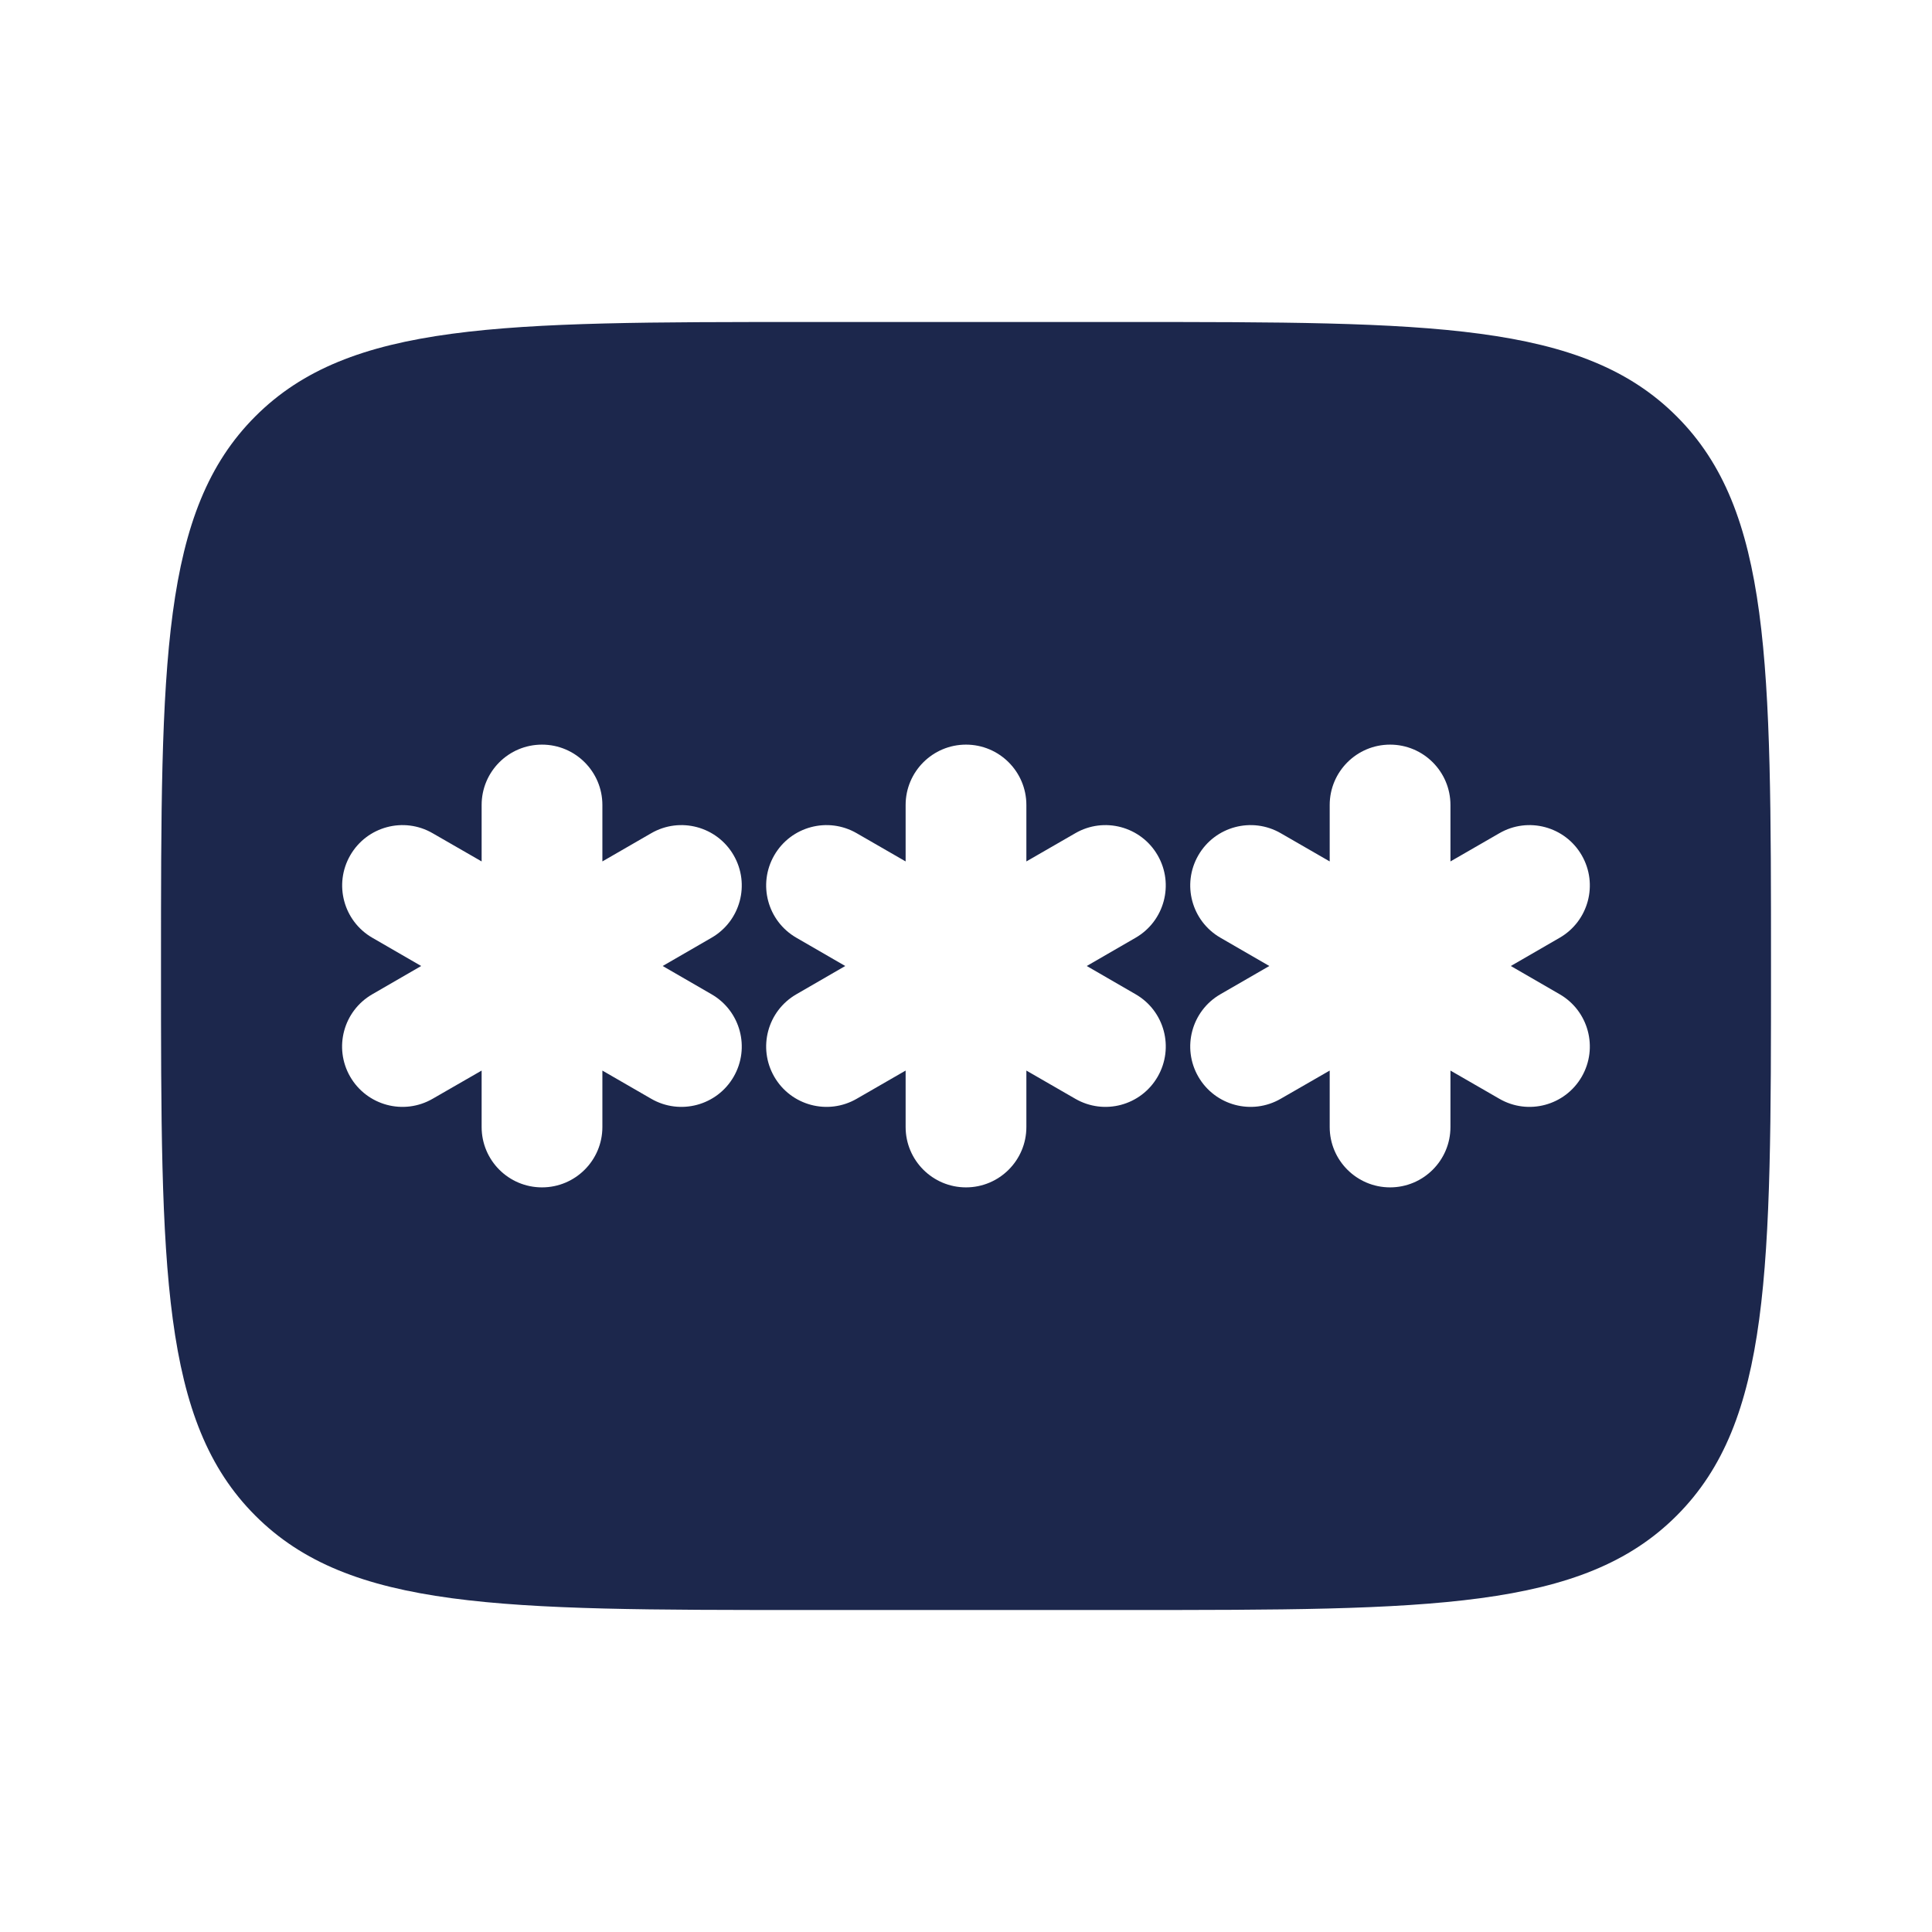
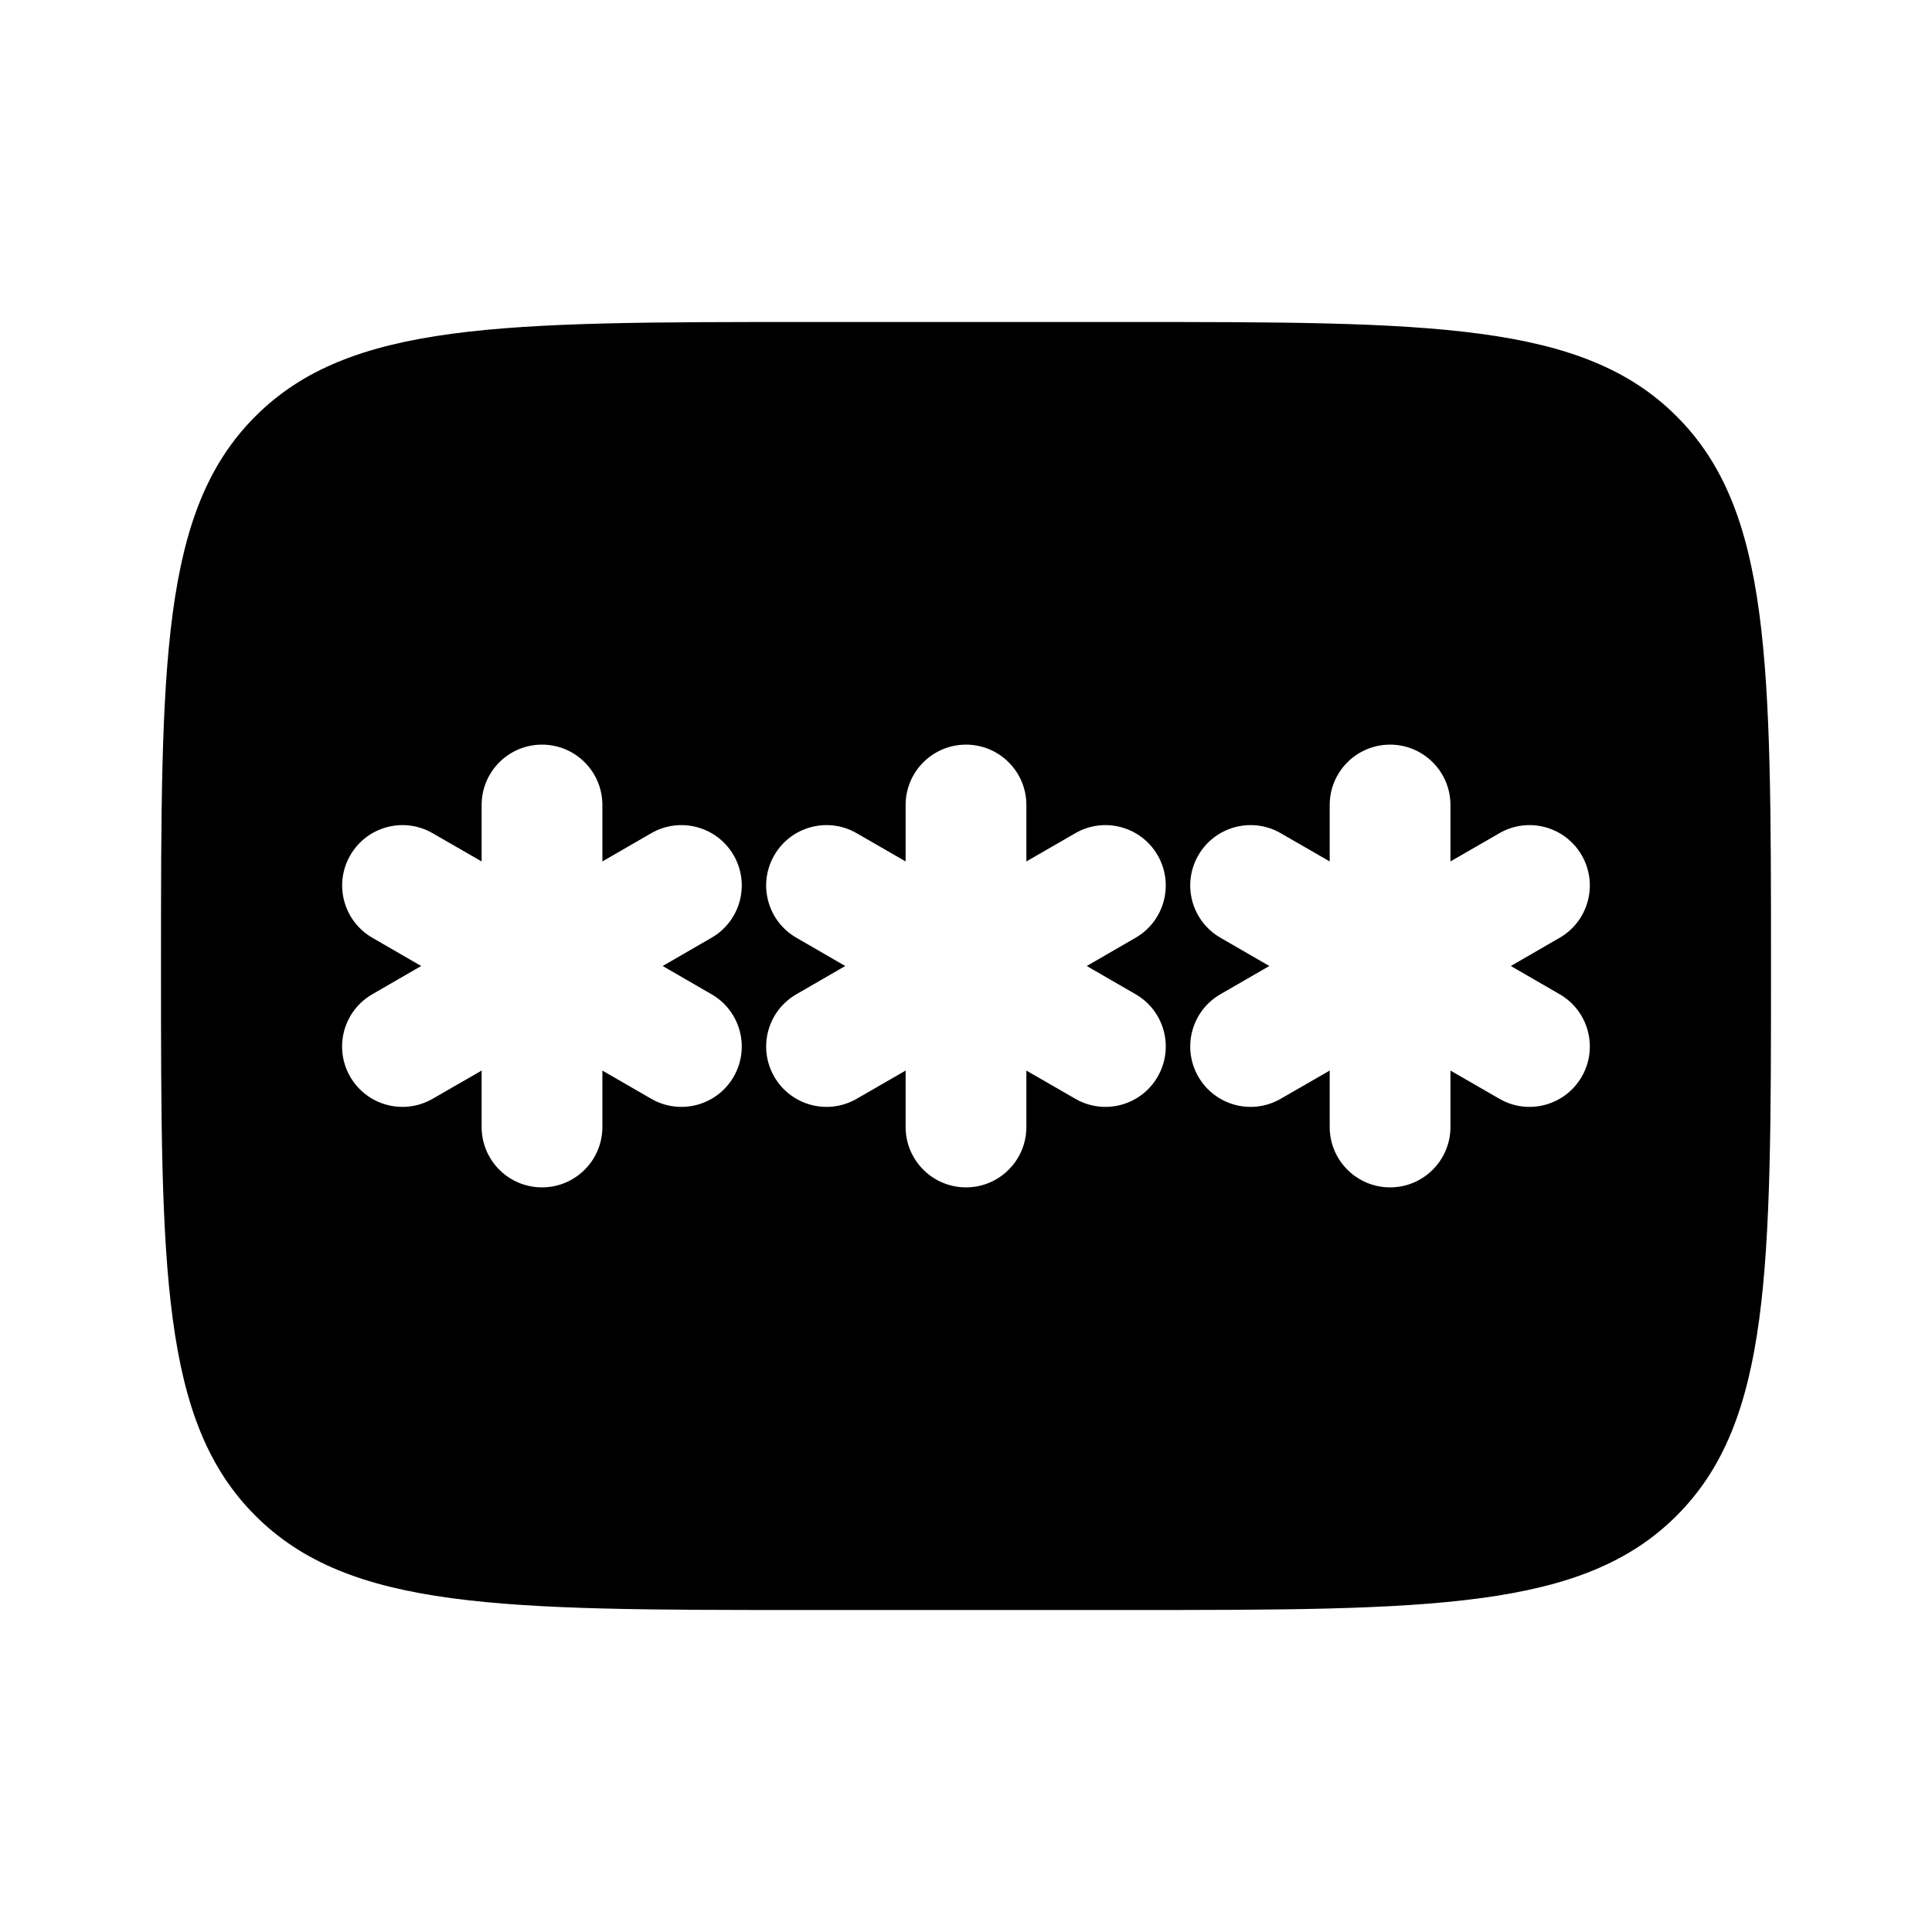
<svg xmlns="http://www.w3.org/2000/svg" width="800px" height="800px" viewBox="0 0 24 24" fill="none">
-   <path fill-rule="evenodd" clip-rule="evenodd" d="M3.172 5.172C2 6.343 2 8.229 2 12C2 15.771 2 17.657 3.172 18.828C4.343 20 6.229 20 10 20H14C17.771 20 19.657 20 20.828 18.828C22 17.657 22 15.771 22 12C22 8.229 22 6.343 20.828 5.172C19.657 4 17.771 4 14 4H10C6.229 4 4.343 4 3.172 5.172ZM12.75 10C12.75 9.586 12.414 9.25 12 9.25C11.586 9.25 11.25 9.586 11.25 10V10.701L10.643 10.351C10.284 10.143 9.825 10.266 9.618 10.625C9.411 10.984 9.534 11.442 9.893 11.649L10.5 12L9.893 12.351C9.534 12.558 9.411 13.016 9.618 13.375C9.825 13.734 10.284 13.857 10.643 13.649L11.25 13.299V14C11.25 14.414 11.586 14.75 12 14.75C12.414 14.75 12.75 14.414 12.75 14V13.299L13.357 13.649C13.716 13.857 14.174 13.734 14.381 13.375C14.588 13.016 14.466 12.558 14.107 12.351L13.5 12L14.107 11.649C14.465 11.442 14.588 10.984 14.381 10.625C14.174 10.266 13.715 10.143 13.357 10.351L12.75 10.701V10ZM6.733 9.25C7.147 9.25 7.483 9.586 7.483 10V10.701L8.089 10.351C8.448 10.143 8.907 10.266 9.114 10.625C9.321 10.984 9.198 11.442 8.839 11.649L8.232 12L8.839 12.351C9.198 12.558 9.321 13.016 9.114 13.375C8.907 13.734 8.448 13.857 8.089 13.649L7.483 13.299V14C7.483 14.414 7.147 14.75 6.733 14.75C6.318 14.75 5.983 14.414 5.983 14V13.299L5.375 13.649C5.016 13.857 4.558 13.734 4.35 13.375C4.143 13.016 4.266 12.558 4.625 12.351L5.232 12L4.625 11.649C4.267 11.442 4.144 10.984 4.351 10.625C4.558 10.266 5.017 10.143 5.375 10.351L5.983 10.701V10C5.983 9.586 6.318 9.25 6.733 9.25ZM18.018 10C18.018 9.586 17.682 9.25 17.268 9.25C16.854 9.25 16.518 9.586 16.518 10V10.701L15.911 10.351C15.552 10.143 15.093 10.266 14.886 10.625C14.679 10.984 14.802 11.442 15.161 11.649L15.768 12L15.16 12.351C14.802 12.558 14.679 13.016 14.886 13.375C15.093 13.734 15.552 13.857 15.91 13.649L16.518 13.299V14C16.518 14.414 16.854 14.75 17.268 14.75C17.682 14.75 18.018 14.414 18.018 14V13.299L18.625 13.649C18.983 13.857 19.442 13.734 19.649 13.375C19.856 13.016 19.733 12.558 19.375 12.351L18.768 12L19.375 11.649C19.733 11.442 19.856 10.984 19.649 10.625C19.442 10.266 18.983 10.143 18.625 10.351L18.018 10.701V10Z" fill="#1C274C" />
+   <path fill-rule="evenodd" clip-rule="evenodd" d="M3.172 5.172C2 6.343 2 8.229 2 12C2 15.771 2 17.657 3.172 18.828C4.343 20 6.229 20 10 20H14C17.771 20 19.657 20 20.828 18.828C22 17.657 22 15.771 22 12C22 8.229 22 6.343 20.828 5.172C19.657 4 17.771 4 14 4H10C6.229 4 4.343 4 3.172 5.172ZM12.75 10C12.75 9.586 12.414 9.25 12 9.25C11.586 9.25 11.25 9.586 11.25 10V10.701L10.643 10.351C10.284 10.143 9.825 10.266 9.618 10.625C9.411 10.984 9.534 11.442 9.893 11.649L10.5 12L9.893 12.351C9.534 12.558 9.411 13.016 9.618 13.375C9.825 13.734 10.284 13.857 10.643 13.649L11.25 13.299V14C11.25 14.414 11.586 14.75 12 14.75C12.414 14.75 12.75 14.414 12.75 14V13.299L13.357 13.649C13.716 13.857 14.174 13.734 14.381 13.375C14.588 13.016 14.466 12.558 14.107 12.351L13.5 12L14.107 11.649C14.465 11.442 14.588 10.984 14.381 10.625C14.174 10.266 13.715 10.143 13.357 10.351L12.75 10.701V10ZM6.733 9.25C7.147 9.25 7.483 9.586 7.483 10V10.701L8.089 10.351C8.448 10.143 8.907 10.266 9.114 10.625C9.321 10.984 9.198 11.442 8.839 11.649L8.232 12L8.839 12.351C9.198 12.558 9.321 13.016 9.114 13.375C8.907 13.734 8.448 13.857 8.089 13.649L7.483 13.299V14C7.483 14.414 7.147 14.75 6.733 14.75C6.318 14.75 5.983 14.414 5.983 14V13.299L5.375 13.649C5.016 13.857 4.558 13.734 4.35 13.375C4.143 13.016 4.266 12.558 4.625 12.351L5.232 12L4.625 11.649C4.267 11.442 4.144 10.984 4.351 10.625C4.558 10.266 5.017 10.143 5.375 10.351L5.983 10.701V10C5.983 9.586 6.318 9.25 6.733 9.25ZM18.018 10C18.018 9.586 17.682 9.25 17.268 9.25C16.854 9.25 16.518 9.586 16.518 10V10.701L15.911 10.351C15.552 10.143 15.093 10.266 14.886 10.625C14.679 10.984 14.802 11.442 15.161 11.649L15.768 12L15.16 12.351C14.802 12.558 14.679 13.016 14.886 13.375C15.093 13.734 15.552 13.857 15.91 13.649L16.518 13.299V14C16.518 14.414 16.854 14.75 17.268 14.75C17.682 14.75 18.018 14.414 18.018 14V13.299L18.625 13.649C18.983 13.857 19.442 13.734 19.649 13.375C19.856 13.016 19.733 12.558 19.375 12.351L18.768 12L19.375 11.649C19.733 11.442 19.856 10.984 19.649 10.625C19.442 10.266 18.983 10.143 18.625 10.351L18.018 10.701V10Z" fill="currentColor" />
</svg>
